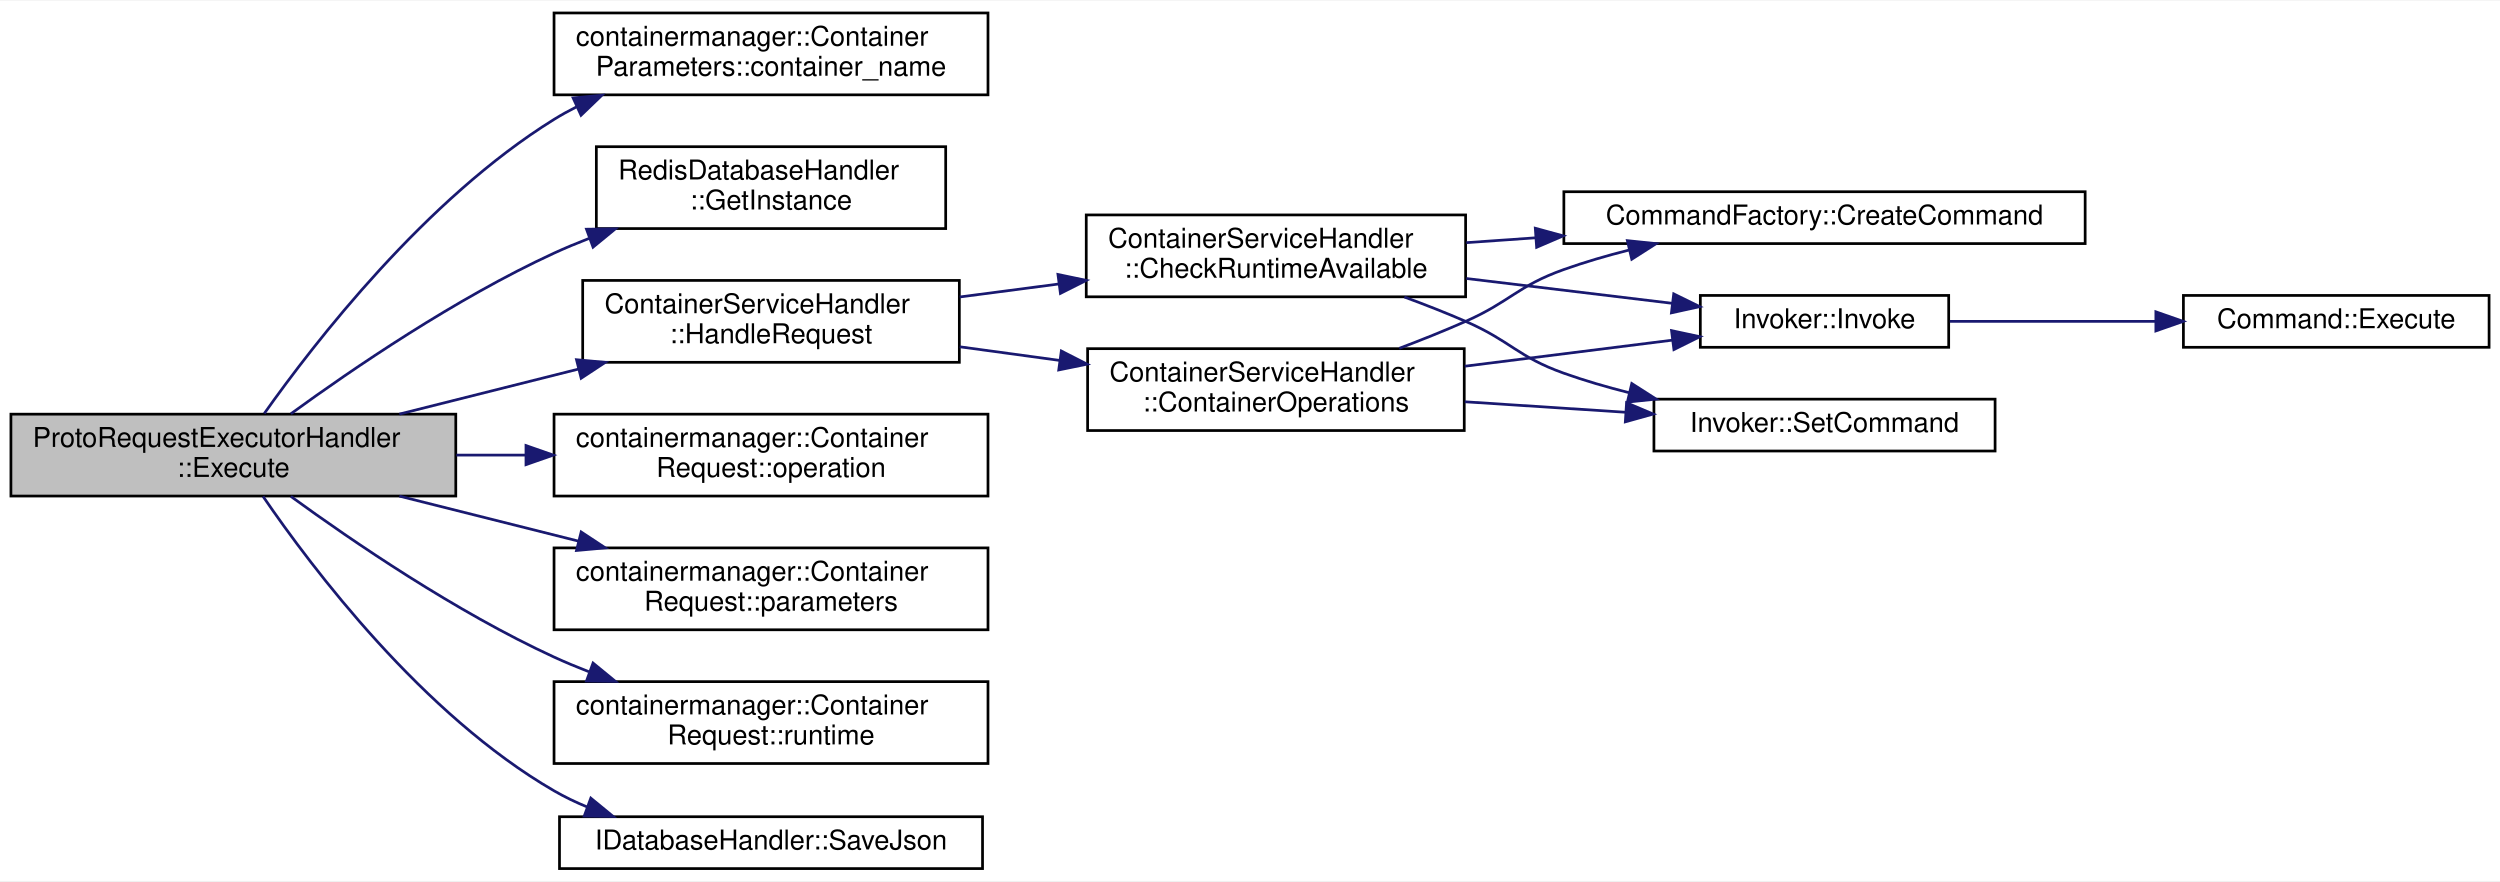
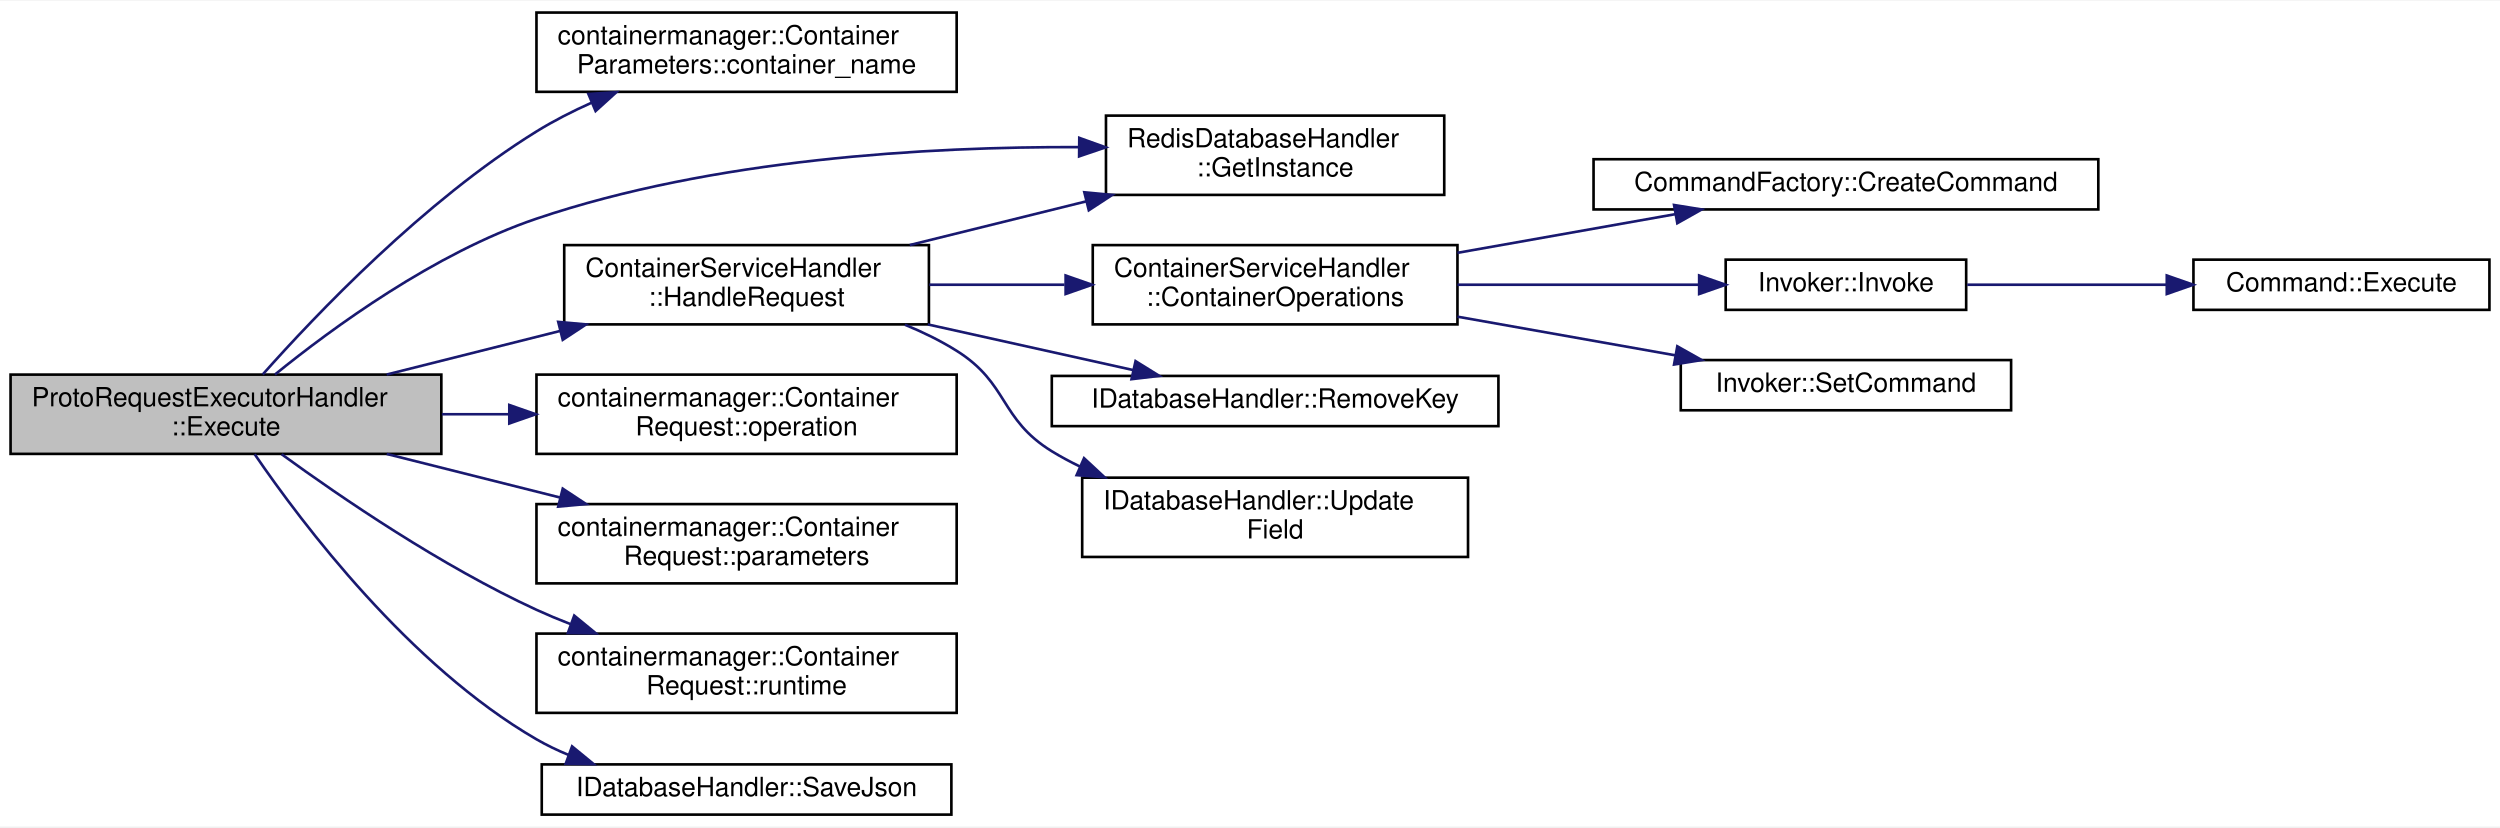
- <svg xmlns="http://www.w3.org/2000/svg" xmlns:xlink="http://www.w3.org/1999/xlink" width="916pt" height="323pt" viewBox="0.00 0.00 916.00 322.50">
-   <g id="graph0" class="graph" transform="scale(1 1) rotate(0) translate(4 318.5)">
-     <polygon fill="white" stroke="transparent" points="-4,4 -4,-318.5 912,-318.5 912,4 -4,4" />
+ <svg xmlns="http://www.w3.org/2000/svg" xmlns:xlink="http://www.w3.org/1999/xlink" width="946pt" height="313pt" viewBox="0.00 0.00 946.00 312.50">
+   <g id="graph0" class="graph" transform="scale(1 1) rotate(0) translate(4 308.5)">
+     <polygon fill="white" stroke="transparent" points="-4,4 -4,-308.5 942,-308.5 942,4 -4,4" />
    <g id="node1" class="node">
      <g id="a_node1">
        <a xlink:title="Executes a request and returns a JSON response.">
          <polygon fill="#bfbfbf" stroke="black" points="0,-137 0,-167 163,-167 163,-137 0,-137" />
          <text text-anchor="start" x="8" y="-155" font-family="Helvetica,sans-Serif" font-size="10.00">ProtoRequestExecutorHandler</text>
          <text text-anchor="middle" x="81.5" y="-144" font-family="Helvetica,sans-Serif" font-size="10.00">::Execute</text>
        </a>
      </g>
    </g>
    <g id="node2" class="node">
      <g id="a_node2">
        <a xlink:href="classcontainermanager_1_1ContainerParameters.html#a1fa02ce02859ee70a41e1b4fe203e412" target="_top" xlink:title=" ">
-           <polygon fill="white" stroke="black" points="199,-284 199,-314 358,-314 358,-284 199,-284" />
-           <text text-anchor="start" x="207" y="-302" font-family="Helvetica,sans-Serif" font-size="10.00">containermanager::Container</text>
-           <text text-anchor="middle" x="278.5" y="-291" font-family="Helvetica,sans-Serif" font-size="10.00">Parameters::container_name</text>
+           <polygon fill="white" stroke="black" points="199,-274 199,-304 358,-304 358,-274 199,-274" />
+           <text text-anchor="start" x="207" y="-292" font-family="Helvetica,sans-Serif" font-size="10.00">containermanager::Container</text>
+           <text text-anchor="middle" x="278.5" y="-281" font-family="Helvetica,sans-Serif" font-size="10.00">Parameters::container_name</text>
        </a>
      </g>
    </g>
    <g id="edge1" class="edge">
-       <path fill="none" stroke="midnightblue" d="M92.84,-167.26C111.2,-193.2 151.99,-245.88 199,-275 201.64,-276.64 204.4,-278.17 207.24,-279.6" />
-       <polygon fill="midnightblue" stroke="midnightblue" points="205.98,-282.87 216.53,-283.85 208.89,-276.51 205.98,-282.87" />
+       <path fill="none" stroke="midnightblue" d="M95.42,-167.06C115.54,-189.72 156.49,-232.71 199,-259 205.54,-263.05 212.72,-266.7 220,-269.95" />
+       <polygon fill="midnightblue" stroke="midnightblue" points="218.65,-273.18 229.22,-273.85 221.37,-266.73 218.65,-273.18" />
    </g>
    <g id="node3" class="node">
      <g id="a_node3">
        <a xlink:href="classRedisDatabaseHandler.html#a07c65b208d5997ec20ed239dca4081ce" target="_top" xlink:title="Retrieves the singleton instance of the RedisDatabaseHandler.">
-           <polygon fill="white" stroke="black" points="214.5,-235 214.5,-265 342.5,-265 342.5,-235 214.5,-235" />
-           <text text-anchor="start" x="222.5" y="-253" font-family="Helvetica,sans-Serif" font-size="10.00">RedisDatabaseHandler</text>
-           <text text-anchor="middle" x="278.5" y="-242" font-family="Helvetica,sans-Serif" font-size="10.00">::GetInstance</text>
+           <polygon fill="white" stroke="black" points="414.5,-235 414.5,-265 542.5,-265 542.5,-235 414.5,-235" />
+           <text text-anchor="start" x="422.5" y="-253" font-family="Helvetica,sans-Serif" font-size="10.00">RedisDatabaseHandler</text>
+           <text text-anchor="middle" x="478.5" y="-242" font-family="Helvetica,sans-Serif" font-size="10.00">::GetInstance</text>
        </a>
      </g>
    </g>
    <g id="edge2" class="edge">
-       <path fill="none" stroke="midnightblue" d="M102.58,-167.14C125.07,-183.51 163.08,-209.47 199,-226 203.12,-227.89 207.42,-229.69 211.8,-231.38" />
-       <polygon fill="midnightblue" stroke="midnightblue" points="210.89,-234.77 221.48,-234.91 213.29,-228.19 210.89,-234.77" />
+       <path fill="none" stroke="midnightblue" d="M100.04,-167.03C121.7,-184.6 160.41,-212.96 199,-226 266.01,-248.65 346.99,-253.29 404.31,-253.08" />
+       <polygon fill="midnightblue" stroke="midnightblue" points="404.4,-256.58 414.37,-253 404.34,-249.58 404.4,-256.58" />
    </g>
    <g id="node4" class="node">
      <g id="a_node4">
        <a xlink:href="classContainerServiceHandler.html#a16f0650a9d5719fc441541a2adc5f29a" target="_top" xlink:title="Handles a container request by dispatching to the appropriate operation.">
          <polygon fill="white" stroke="black" points="209.5,-186 209.5,-216 347.5,-216 347.5,-186 209.5,-186" />
          <text text-anchor="start" x="217.5" y="-204" font-family="Helvetica,sans-Serif" font-size="10.00">ContainerServiceHandler</text>
          <text text-anchor="middle" x="278.5" y="-193" font-family="Helvetica,sans-Serif" font-size="10.00">::HandleRequest</text>
        </a>
      </g>
    </g>
    <g id="edge3" class="edge">
      <path fill="none" stroke="midnightblue" d="M142.33,-167.03C163.11,-172.26 186.58,-178.15 208.07,-183.55" />
      <polygon fill="midnightblue" stroke="midnightblue" points="207.23,-186.95 217.78,-185.99 208.94,-180.16 207.23,-186.95" />
    </g>
-     <g id="node11" class="node">
-       <g id="a_node11">
+     <g id="node12" class="node">
+       <g id="a_node12">
        <a xlink:href="classcontainermanager_1_1ContainerRequest.html#a28ace998fd1164adc2da2f87d4f45ab0" target="_top" xlink:title=" ">
          <polygon fill="white" stroke="black" points="199,-137 199,-167 358,-167 358,-137 199,-137" />
          <text text-anchor="start" x="207" y="-155" font-family="Helvetica,sans-Serif" font-size="10.00">containermanager::Container</text>
          <text text-anchor="middle" x="278.5" y="-144" font-family="Helvetica,sans-Serif" font-size="10.00">Request::operation</text>
        </a>
      </g>
    </g>
-     <g id="edge13" class="edge">
+     <g id="edge12" class="edge">
      <path fill="none" stroke="midnightblue" d="M163.22,-152C171.56,-152 180.08,-152 188.5,-152" />
      <polygon fill="midnightblue" stroke="midnightblue" points="188.72,-155.5 198.72,-152 188.72,-148.5 188.72,-155.5" />
    </g>
-     <g id="node12" class="node">
-       <g id="a_node12">
+     <g id="node13" class="node">
+       <g id="a_node13">
        <a xlink:href="classcontainermanager_1_1ContainerRequest.html#aa9ca92cdaef7d9ae3358c34fa8a024dd" target="_top" xlink:title=" ">
          <polygon fill="white" stroke="black" points="199,-88 199,-118 358,-118 358,-88 199,-88" />
          <text text-anchor="start" x="207" y="-106" font-family="Helvetica,sans-Serif" font-size="10.00">containermanager::Container</text>
          <text text-anchor="middle" x="278.5" y="-95" font-family="Helvetica,sans-Serif" font-size="10.00">Request::parameters</text>
        </a>
      </g>
    </g>
-     <g id="edge14" class="edge">
+     <g id="edge13" class="edge">
      <path fill="none" stroke="midnightblue" d="M142.33,-136.97C163.11,-131.74 186.58,-125.85 208.07,-120.45" />
      <polygon fill="midnightblue" stroke="midnightblue" points="208.94,-123.84 217.78,-118.01 207.23,-117.05 208.94,-123.84" />
    </g>
-     <g id="node13" class="node">
-       <g id="a_node13">
+     <g id="node14" class="node">
+       <g id="a_node14">
        <a xlink:href="classcontainermanager_1_1ContainerRequest.html#a83c720592fa42a002f8a88c190cecfa5" target="_top" xlink:title=" ">
          <polygon fill="white" stroke="black" points="199,-39 199,-69 358,-69 358,-39 199,-39" />
          <text text-anchor="start" x="207" y="-57" font-family="Helvetica,sans-Serif" font-size="10.00">containermanager::Container</text>
          <text text-anchor="middle" x="278.5" y="-46" font-family="Helvetica,sans-Serif" font-size="10.00">Request::runtime</text>
        </a>
      </g>
    </g>
-     <g id="edge15" class="edge">
+     <g id="edge14" class="edge">
      <path fill="none" stroke="midnightblue" d="M102.58,-136.86C125.07,-120.49 163.08,-94.53 199,-78 203.12,-76.11 207.42,-74.31 211.8,-72.62" />
      <polygon fill="midnightblue" stroke="midnightblue" points="213.29,-75.81 221.48,-69.09 210.89,-69.23 213.29,-75.81" />
    </g>
-     <g id="node14" class="node">
-       <g id="a_node14">
+     <g id="node15" class="node">
+       <g id="a_node15">
        <a xlink:href="classIDatabaseHandler.html#ae77b65ff51207a07704ae8efebac2125" target="_top" xlink:title="Saves a JSON object to the database with the specified key.">
          <polygon fill="white" stroke="black" points="201,-0.5 201,-19.5 356,-19.5 356,-0.5 201,-0.5" />
          <text text-anchor="middle" x="278.5" y="-7.5" font-family="Helvetica,sans-Serif" font-size="10.00">IDatabaseHandler::SaveJson</text>
        </a>
      </g>
    </g>
-     <g id="edge16" class="edge">
+     <g id="edge15" class="edge">
      <path fill="none" stroke="midnightblue" d="M92.38,-136.86C110.32,-110.63 150.9,-56.86 199,-29 202.86,-26.77 206.97,-24.79 211.21,-23.05" />
      <polygon fill="midnightblue" stroke="midnightblue" points="212.47,-26.32 220.66,-19.6 210.06,-19.74 212.47,-26.32" />
    </g>
+     <g id="edge9" class="edge">
+       <path fill="none" stroke="midnightblue" d="M340.25,-216.03C361.35,-221.26 385.18,-227.15 407,-232.55" />
+       <polygon fill="midnightblue" stroke="midnightblue" points="406.31,-235.99 416.86,-234.99 408,-229.19 406.31,-235.99" />
+     </g>
    <g id="node5" class="node">
      <g id="a_node5">
-         <a xlink:href="classContainerServiceHandler.html#af17a1c94a543aa45bdcdba2b0674ab8a" target="_top" xlink:title="Checks if the specified container runtime is available for the given operation.">
-           <polygon fill="white" stroke="black" points="394,-210 394,-240 533,-240 533,-210 394,-210" />
-           <text text-anchor="start" x="402" y="-228" font-family="Helvetica,sans-Serif" font-size="10.00">ContainerServiceHandler</text>
-           <text text-anchor="middle" x="463.5" y="-217" font-family="Helvetica,sans-Serif" font-size="10.00">::CheckRuntimeAvailable</text>
+         <a xlink:href="classContainerServiceHandler.html#ae4a38bbbb711ab34dbd3fc50ea0814f7" target="_top" xlink:title="Performs the specified container operation using the request structure.">
+           <polygon fill="white" stroke="black" points="409.5,-186 409.5,-216 547.5,-216 547.5,-186 409.5,-186" />
+           <text text-anchor="start" x="417.5" y="-204" font-family="Helvetica,sans-Serif" font-size="10.00">ContainerServiceHandler</text>
+           <text text-anchor="middle" x="478.5" y="-193" font-family="Helvetica,sans-Serif" font-size="10.00">::ContainerOperations</text>
        </a>
      </g>
    </g>
    <g id="edge4" class="edge">
-       <path fill="none" stroke="midnightblue" d="M347.64,-209.94C359.47,-211.49 371.86,-213.11 383.94,-214.7" />
-       <polygon fill="midnightblue" stroke="midnightblue" points="383.63,-218.19 394,-216.02 384.54,-211.25 383.63,-218.19" />
+       <path fill="none" stroke="midnightblue" d="M347.64,-201C364.13,-201 381.89,-201 398.82,-201" />
+       <polygon fill="midnightblue" stroke="midnightblue" points="399.23,-204.5 409.23,-201 399.23,-197.5 399.23,-204.5" />
    </g>
    <g id="node10" class="node">
      <g id="a_node10">
-         <a xlink:href="classContainerServiceHandler.html#a92b3d49dc72dfdf47661c33431aa9db9" target="_top" xlink:title="Performs the specified container operation.">
-           <polygon fill="white" stroke="black" points="394.5,-161 394.5,-191 532.5,-191 532.5,-161 394.5,-161" />
-           <text text-anchor="start" x="402.5" y="-179" font-family="Helvetica,sans-Serif" font-size="10.00">ContainerServiceHandler</text>
-           <text text-anchor="middle" x="463.5" y="-168" font-family="Helvetica,sans-Serif" font-size="10.00">::ContainerOperations</text>
+         <a xlink:href="classIDatabaseHandler.html#a32aef1bd17b79529d93fadc2d72441e5" target="_top" xlink:title="Removes the JSON object associated with the specified key from the database.">
+           <polygon fill="white" stroke="black" points="394,-147.5 394,-166.5 563,-166.5 563,-147.5 394,-147.5" />
+           <text text-anchor="middle" x="478.5" y="-154.5" font-family="Helvetica,sans-Serif" font-size="10.00">IDatabaseHandler::RemoveKey</text>
        </a>
      </g>
    </g>
-     <g id="edge9" class="edge">
-       <path fill="none" stroke="midnightblue" d="M347.64,-191.69C359.55,-190.06 372.03,-188.36 384.18,-186.7" />
-       <polygon fill="midnightblue" stroke="midnightblue" points="384.87,-190.14 394.3,-185.32 383.92,-183.2 384.87,-190.14" />
+     <g id="edge10" class="edge">
+       <path fill="none" stroke="midnightblue" d="M347.09,-185.98C372.48,-180.34 400.94,-174.01 424.78,-168.72" />
+       <polygon fill="midnightblue" stroke="midnightblue" points="425.69,-172.1 434.69,-166.51 424.17,-165.27 425.69,-172.1" />
+     </g>
+     <g id="node11" class="node">
+       <g id="a_node11">
+         <a xlink:href="classIDatabaseHandler.html#a10972030d1577974e9f86820e251c7d6" target="_top" xlink:title="Updates a specific field in the JSON object stored under the given key.">
+           <polygon fill="white" stroke="black" points="405.5,-98 405.5,-128 551.5,-128 551.5,-98 405.5,-98" />
+           <text text-anchor="start" x="413.5" y="-116" font-family="Helvetica,sans-Serif" font-size="10.00">IDatabaseHandler::Update</text>
+           <text text-anchor="middle" x="478.5" y="-105" font-family="Helvetica,sans-Serif" font-size="10.00">Field</text>
+         </a>
+       </g>
+     </g>
+     <g id="edge11" class="edge">
+       <path fill="none" stroke="midnightblue" d="M338.42,-185.87C345.26,-183.07 351.94,-179.8 358,-176 377.71,-163.64 374.19,-150.19 394,-138 397.38,-135.92 400.95,-134 404.63,-132.23" />
+       <polygon fill="midnightblue" stroke="midnightblue" points="406.2,-135.37 413.96,-128.15 403.39,-128.96 406.2,-135.37" />
    </g>
    <g id="node6" class="node">
      <g id="a_node6">
-         <a xlink:href="classCommandFactory.html#a1ce3fdcfe96e7dc24e40c05b4387442f" target="_top" xlink:title="Factory method to create a command based on the runtime type and command type.">
-           <polygon fill="white" stroke="black" points="569,-229.5 569,-248.5 760,-248.5 760,-229.5 569,-229.5" />
-           <text text-anchor="middle" x="664.5" y="-236.5" font-family="Helvetica,sans-Serif" font-size="10.00">CommandFactory::CreateCommand</text>
+         <a xlink:href="classCommandFactory.html#adf4da2f0dbcf9e4018f9afe8bd4a38e9" target="_top" xlink:title="Factory method to create a command based on the container request structure.">
+           <polygon fill="white" stroke="black" points="599,-229.5 599,-248.5 790,-248.5 790,-229.5 599,-229.5" />
+           <text text-anchor="middle" x="694.5" y="-236.5" font-family="Helvetica,sans-Serif" font-size="10.00">CommandFactory::CreateCommand</text>
        </a>
      </g>
    </g>
    <g id="edge5" class="edge">
-       <path fill="none" stroke="midnightblue" d="M533.26,-229.84C541.5,-230.42 550.05,-231.02 558.65,-231.62" />
-       <polygon fill="midnightblue" stroke="midnightblue" points="558.53,-235.12 568.75,-232.33 559.02,-228.14 558.53,-235.12" />
+       <path fill="none" stroke="midnightblue" d="M547.5,-213.08C573.87,-217.76 603.89,-223.09 629.83,-227.69" />
+       <polygon fill="midnightblue" stroke="midnightblue" points="629.46,-231.18 639.92,-229.49 630.69,-224.29 629.46,-231.18" />
    </g>
    <g id="node7" class="node">
      <g id="a_node7">
        <a xlink:href="classInvoker.html#a1459c66263ad54b3568e6b3d33d9256f" target="_top" xlink:title="Execute the command.">
-           <polygon fill="white" stroke="black" points="619,-191.5 619,-210.5 710,-210.5 710,-191.5 619,-191.5" />
-           <text text-anchor="middle" x="664.5" y="-198.5" font-family="Helvetica,sans-Serif" font-size="10.00">Invoker::Invoke</text>
+           <polygon fill="white" stroke="black" points="649,-191.5 649,-210.5 740,-210.5 740,-191.5 649,-191.5" />
+           <text text-anchor="middle" x="694.5" y="-198.5" font-family="Helvetica,sans-Serif" font-size="10.00">Invoker::Invoke</text>
        </a>
      </g>
    </g>
    <g id="edge6" class="edge">
-       <path fill="none" stroke="midnightblue" d="M533.26,-216.71C557.92,-213.73 585.38,-210.42 608.7,-207.61" />
-       <polygon fill="midnightblue" stroke="midnightblue" points="609.25,-211.07 618.76,-206.4 608.41,-204.12 609.25,-211.07" />
+       <path fill="none" stroke="midnightblue" d="M547.5,-201C576.91,-201 610.88,-201 638.64,-201" />
+       <polygon fill="midnightblue" stroke="midnightblue" points="638.96,-204.5 648.96,-201 638.96,-197.5 638.96,-204.5" />
    </g>
    <g id="node9" class="node">
      <g id="a_node9">
        <a xlink:href="classInvoker.html#ae9f10a2487afd153bf0da69ae410a0e9" target="_top" xlink:title="Set the command to be executed.">
-           <polygon fill="white" stroke="black" points="602,-153.5 602,-172.5 727,-172.5 727,-153.5 602,-153.5" />
-           <text text-anchor="middle" x="664.5" y="-160.5" font-family="Helvetica,sans-Serif" font-size="10.00">Invoker::SetCommand</text>
+           <polygon fill="white" stroke="black" points="632,-153.5 632,-172.5 757,-172.5 757,-153.5 632,-153.5" />
+           <text text-anchor="middle" x="694.5" y="-160.5" font-family="Helvetica,sans-Serif" font-size="10.00">Invoker::SetCommand</text>
        </a>
      </g>
    </g>
    <g id="edge8" class="edge">
-       <path fill="none" stroke="midnightblue" d="M510.56,-209.92C518.13,-207.14 525.84,-204.12 533,-201 549.58,-193.77 551.96,-188.07 569,-182 576.62,-179.29 584.73,-176.92 592.88,-174.87" />
-       <polygon fill="midnightblue" stroke="midnightblue" points="593.88,-178.23 602.81,-172.52 592.27,-171.42 593.88,-178.23" />
+       <path fill="none" stroke="midnightblue" d="M547.5,-188.92C573.87,-184.24 603.89,-178.91 629.83,-174.31" />
+       <polygon fill="midnightblue" stroke="midnightblue" points="630.69,-177.71 639.92,-172.51 629.46,-170.82 630.69,-177.71" />
    </g>
    <g id="node8" class="node">
      <g id="a_node8">
        <a xlink:href="classCommand.html#ab04996232fade41af481e1a94c15f5e5" target="_top" xlink:title="Execute the command.">
-           <polygon fill="white" stroke="black" points="796,-191.5 796,-210.5 908,-210.5 908,-191.5 796,-191.5" />
-           <text text-anchor="middle" x="852" y="-198.5" font-family="Helvetica,sans-Serif" font-size="10.00">Command::Execute</text>
+           <polygon fill="white" stroke="black" points="826,-191.5 826,-210.5 938,-210.5 938,-191.5 826,-191.5" />
+           <text text-anchor="middle" x="882" y="-198.5" font-family="Helvetica,sans-Serif" font-size="10.00">Command::Execute</text>
        </a>
      </g>
    </g>
    <g id="edge7" class="edge">
-       <path fill="none" stroke="midnightblue" d="M710.4,-201C733.02,-201 760.87,-201 785.79,-201" />
-       <polygon fill="midnightblue" stroke="midnightblue" points="785.91,-204.5 795.91,-201 785.91,-197.5 785.91,-204.5" />
-     </g>
-     <g id="edge10" class="edge">
-       <path fill="none" stroke="midnightblue" d="M508.7,-191.13C516.86,-194.21 525.25,-197.56 533,-201 549.54,-208.34 551.96,-213.93 569,-220 576.62,-222.71 584.73,-225.08 592.88,-227.13" />
-       <polygon fill="midnightblue" stroke="midnightblue" points="592.27,-230.58 602.81,-229.48 593.88,-223.77 592.27,-230.58" />
-     </g>
-     <g id="edge11" class="edge">
-       <path fill="none" stroke="midnightblue" d="M532.71,-184.57C557.5,-187.68 585.19,-191.16 608.68,-194.11" />
-       <polygon fill="midnightblue" stroke="midnightblue" points="608.45,-197.61 618.81,-195.39 609.32,-190.67 608.45,-197.61" />
-     </g>
-     <g id="edge12" class="edge">
-       <path fill="none" stroke="midnightblue" d="M532.71,-171.54C551.69,-170.3 572.36,-168.95 591.54,-167.7" />
-       <polygon fill="midnightblue" stroke="midnightblue" points="591.97,-171.18 601.73,-167.04 591.52,-164.19 591.97,-171.18" />
+       <path fill="none" stroke="midnightblue" d="M740.4,-201C763.02,-201 790.87,-201 815.79,-201" />
+       <polygon fill="midnightblue" stroke="midnightblue" points="815.91,-204.5 825.91,-201 815.91,-197.5 815.91,-204.5" />
    </g>
  </g>
</svg>
